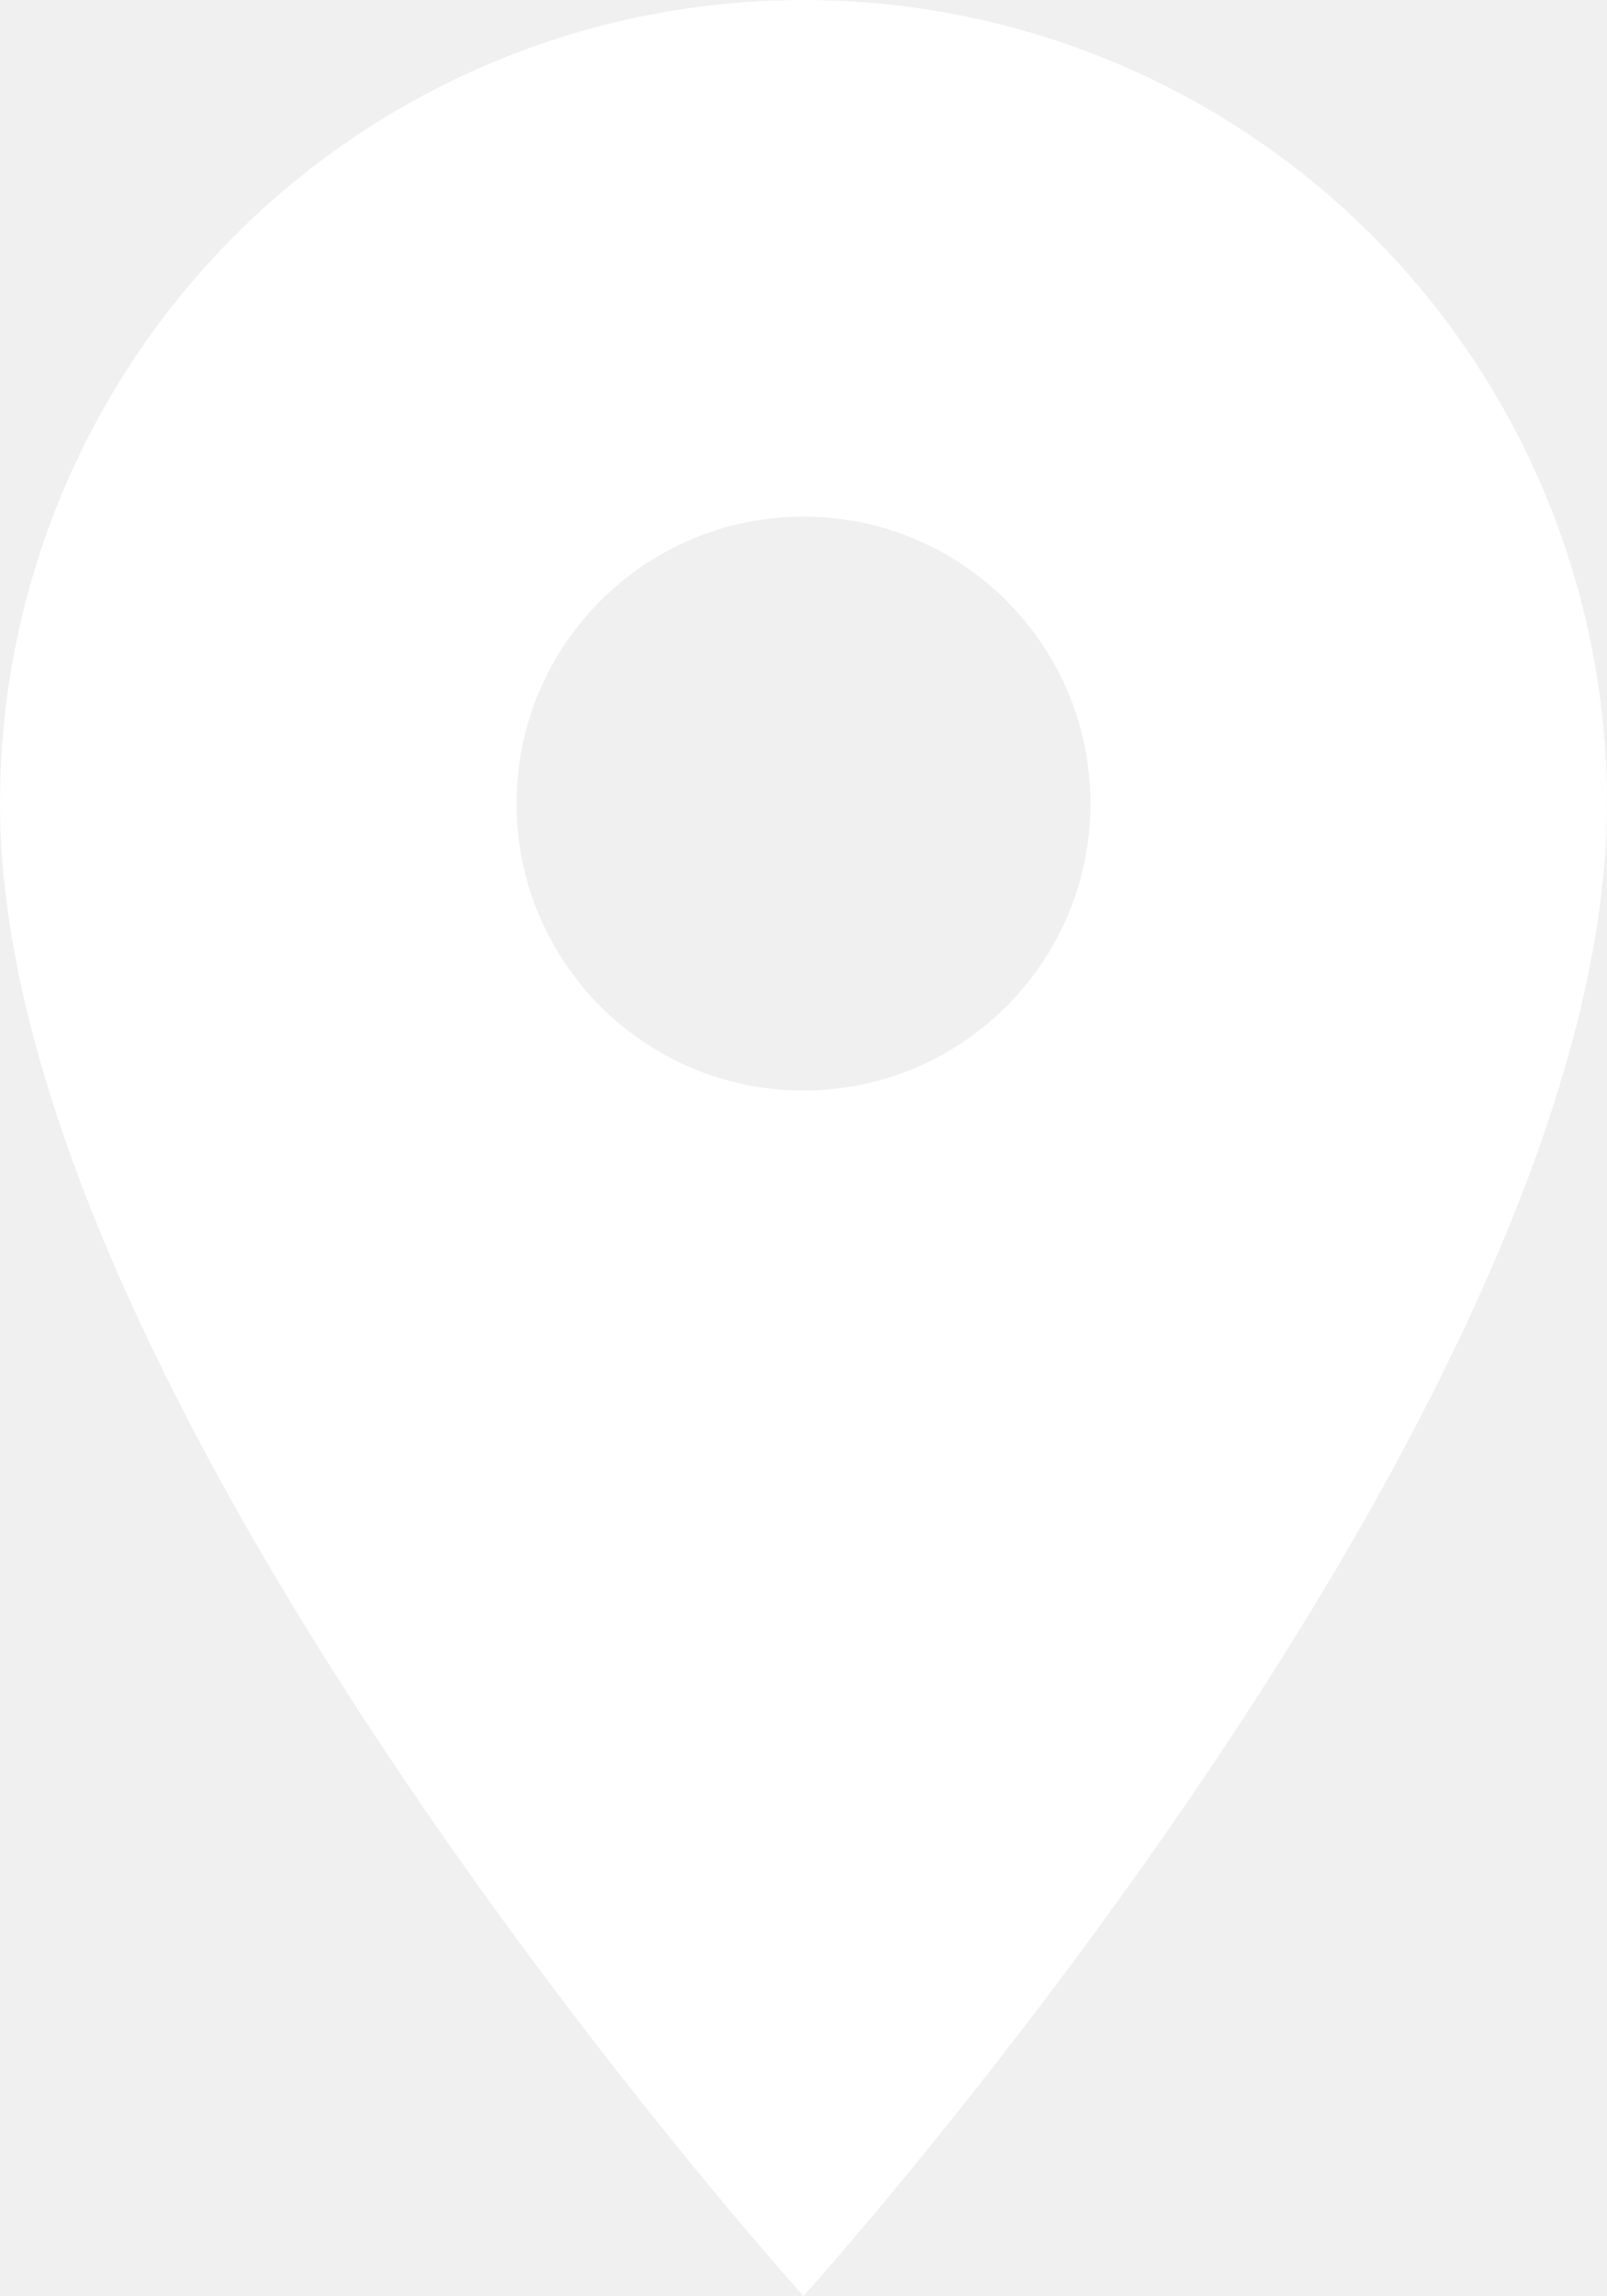
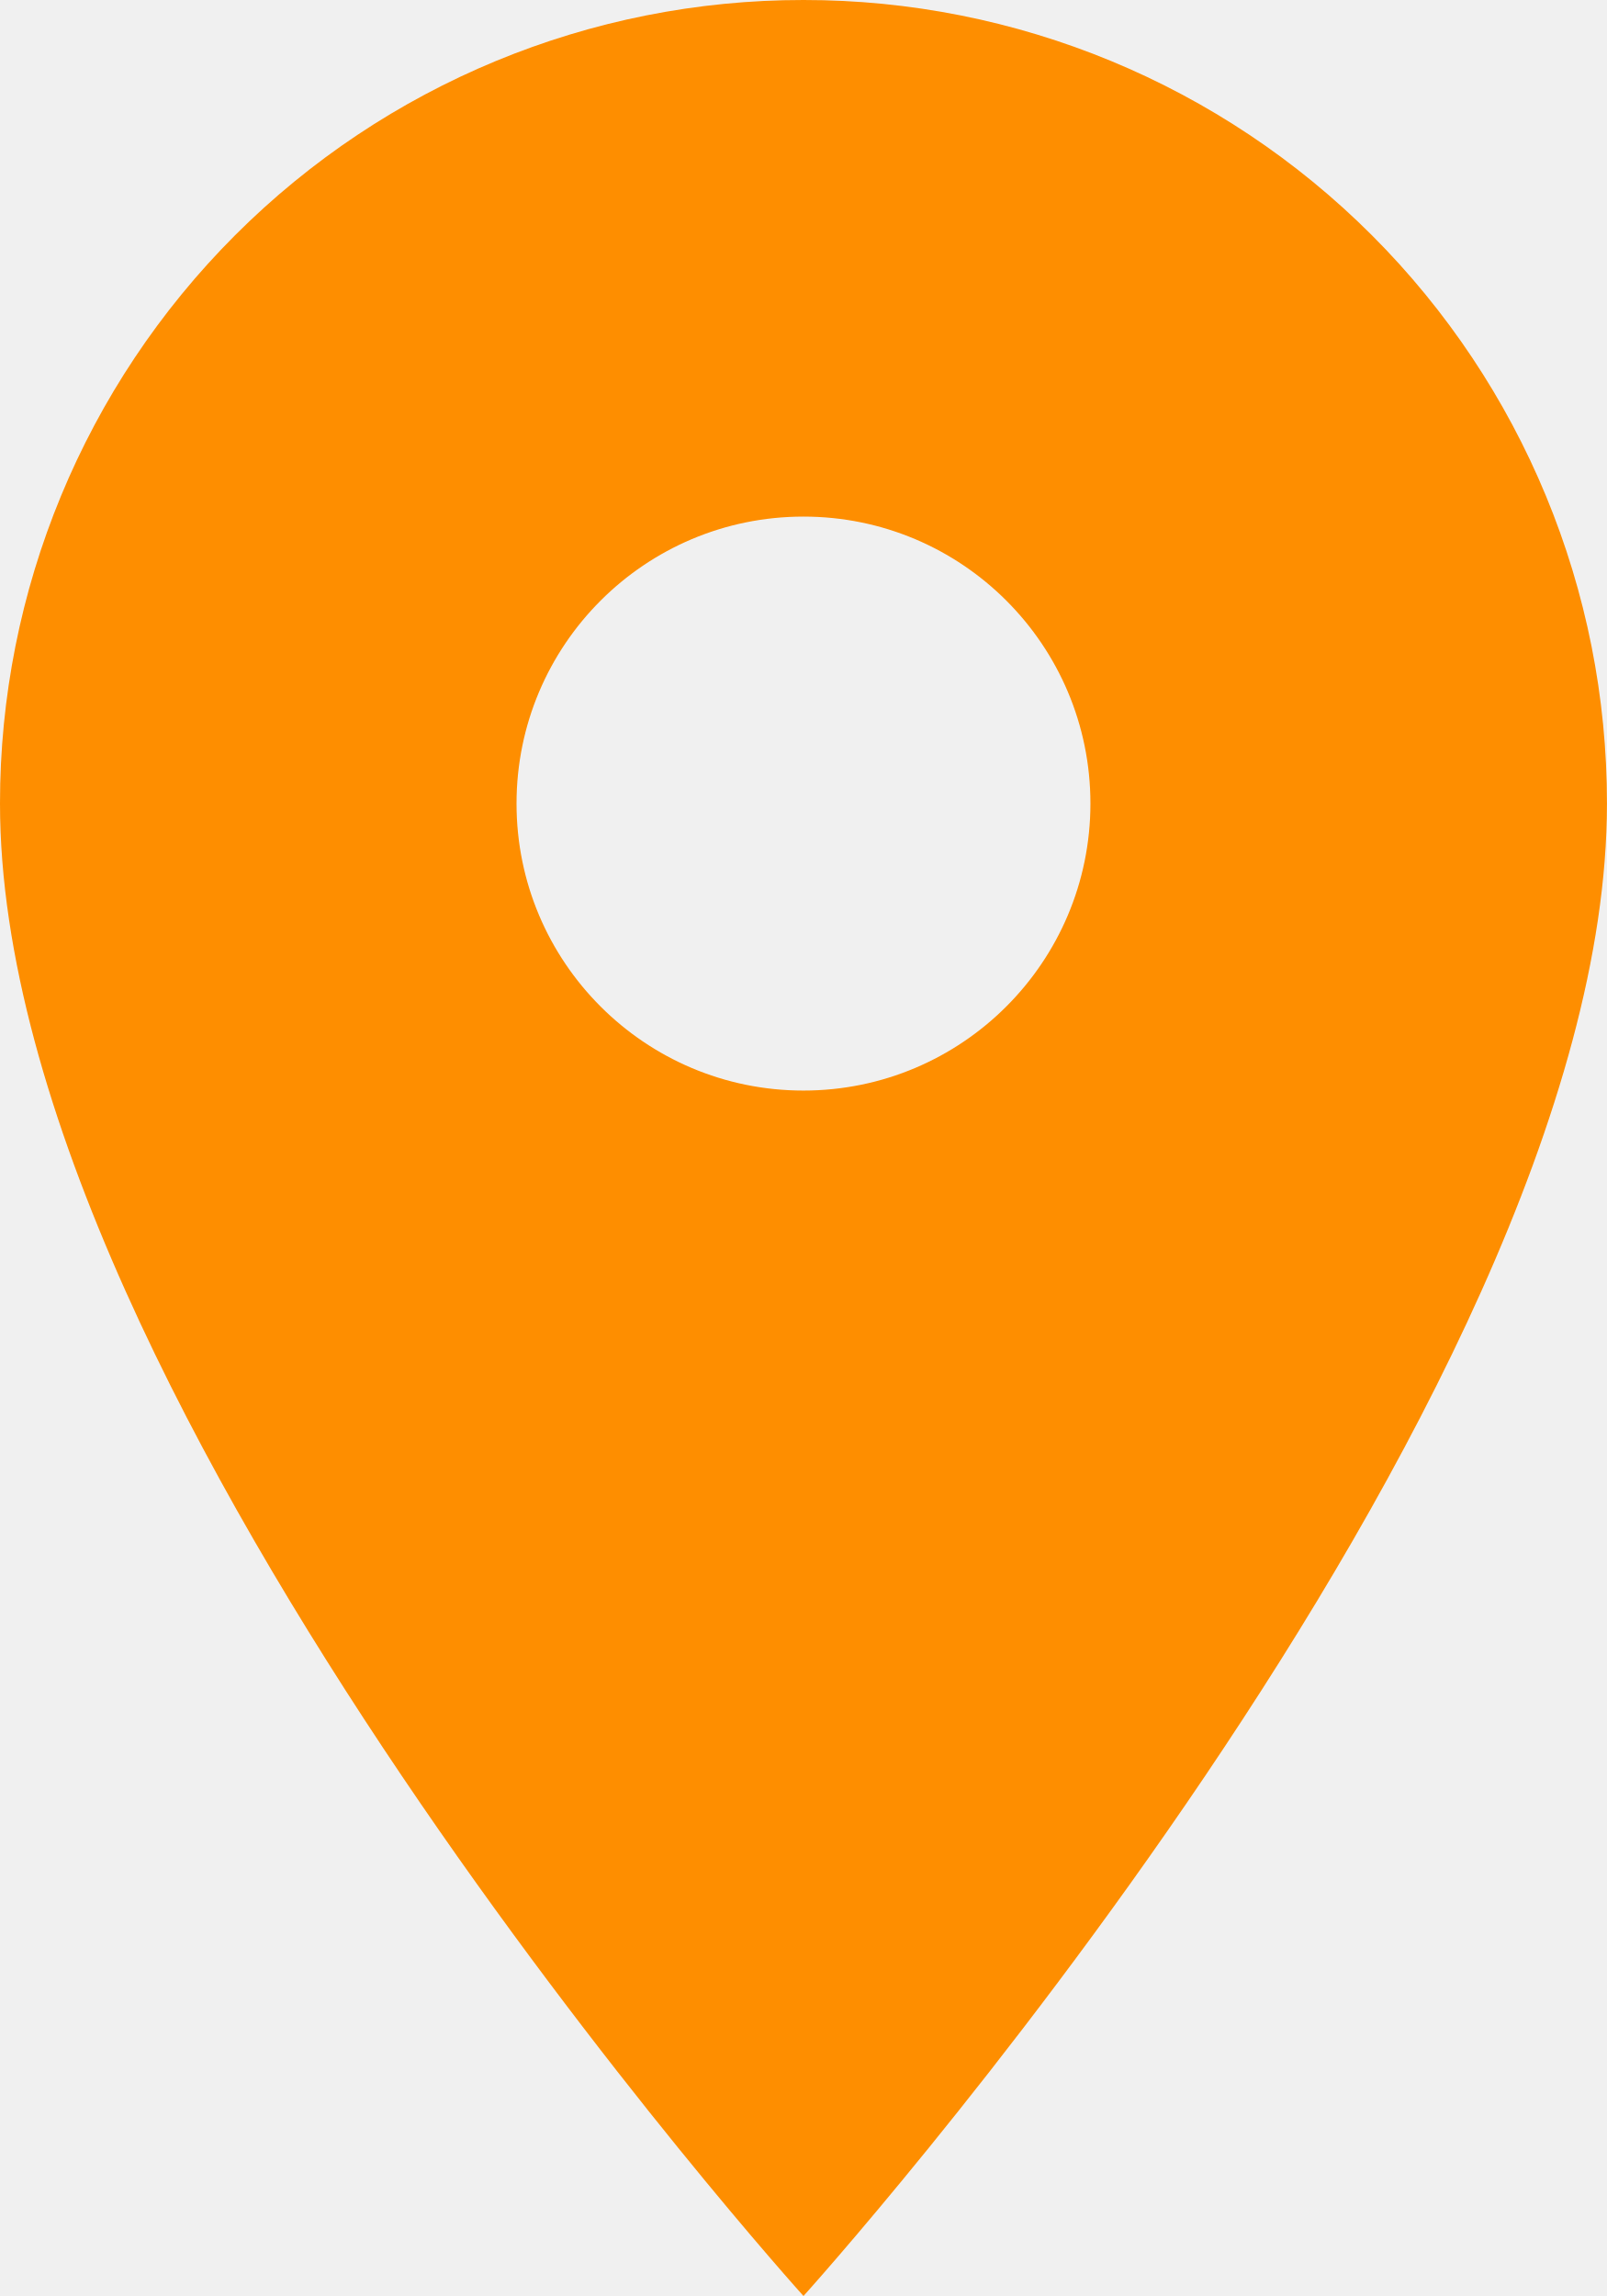
<svg xmlns="http://www.w3.org/2000/svg" width="12.55" height="17.929" viewBox="0 0 12.55 17.929">
-   <path id="Icon_material-location-on" data-name="Icon material-location-on" d="M13.775,3A6.27,6.27,0,0,0,7.5,9.275c0,4.706,6.275,11.654,6.275,11.654S20.05,13.981,20.05,9.275A6.27,6.27,0,0,0,13.775,3Zm0,8.516a2.241,2.241,0,1,1,2.241-2.241A2.242,2.242,0,0,1,13.775,11.516Z" transform="translate(-7.5 -3)" fill="#fff" />
+   <path id="Icon_material-location-on" data-name="Icon material-location-on" d="M13.775,3A6.27,6.27,0,0,0,7.5,9.275c0,4.706,6.275,11.654,6.275,11.654S20.05,13.981,20.05,9.275A6.27,6.27,0,0,0,13.775,3Zm0,8.516a2.241,2.241,0,1,1,2.241-2.241A2.242,2.242,0,0,1,13.775,11.516Z" transform="translate(-7.5 -3)" fill="#fe8e00" />
</svg>
